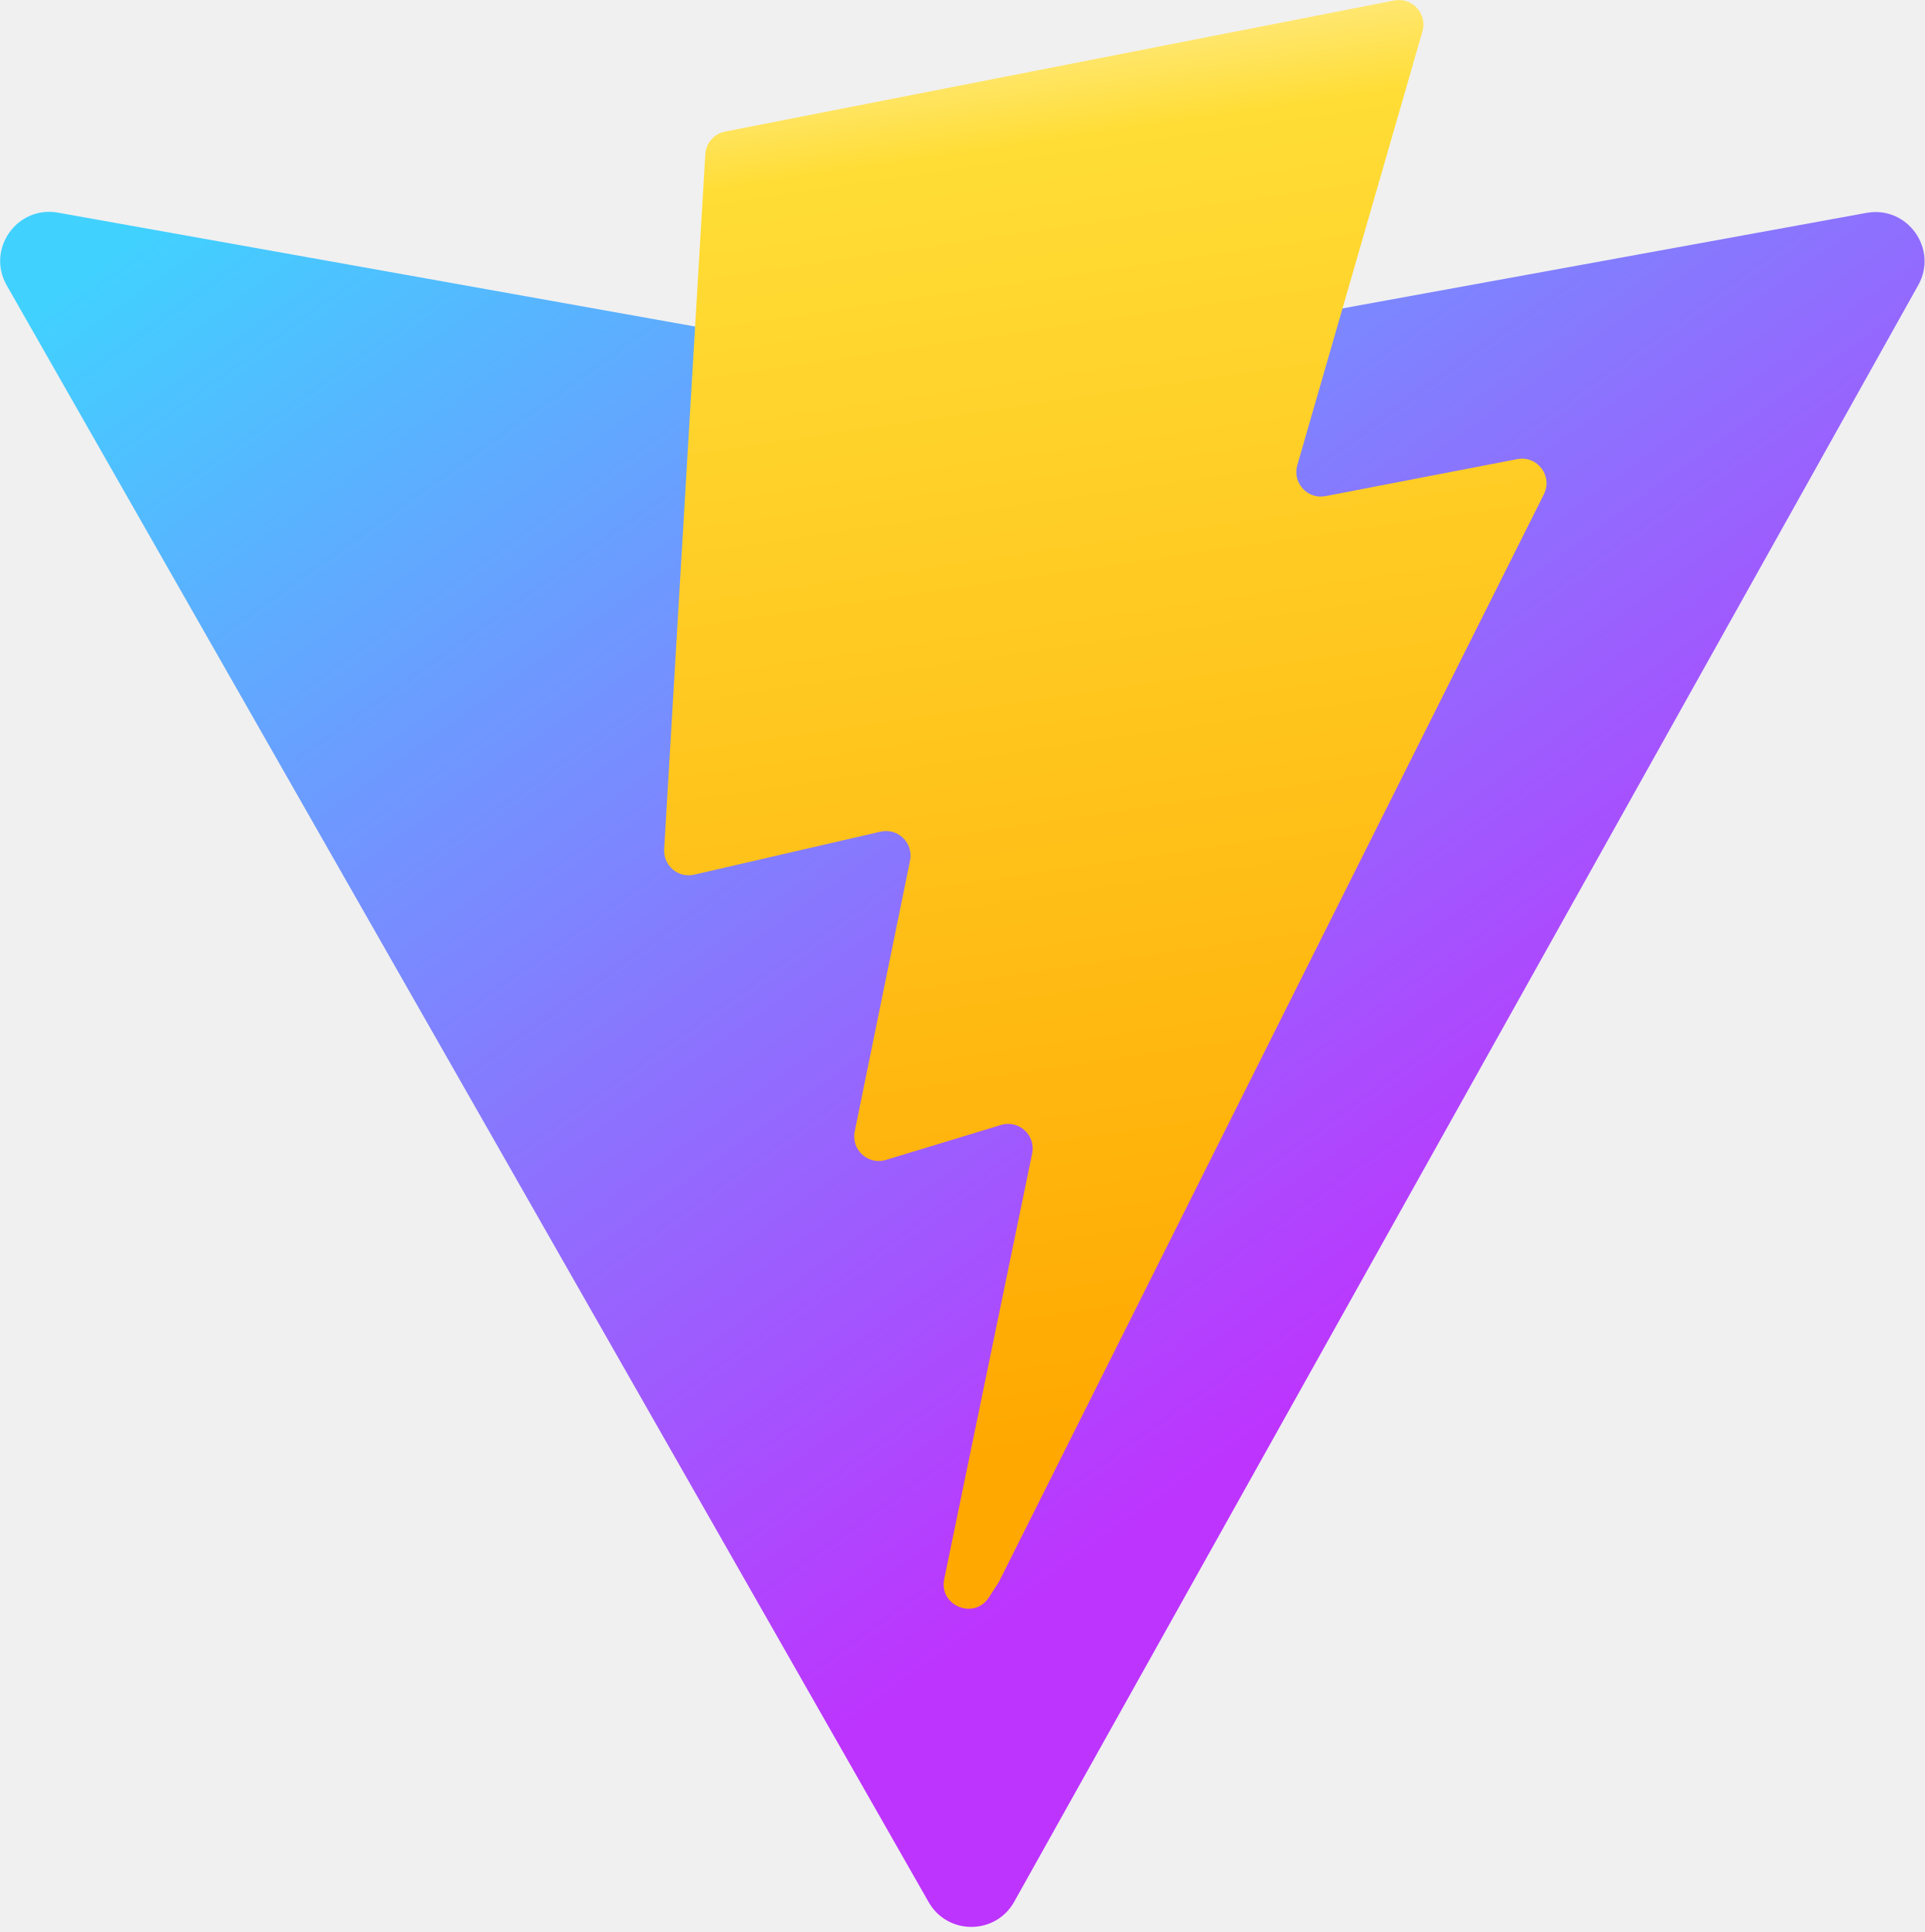
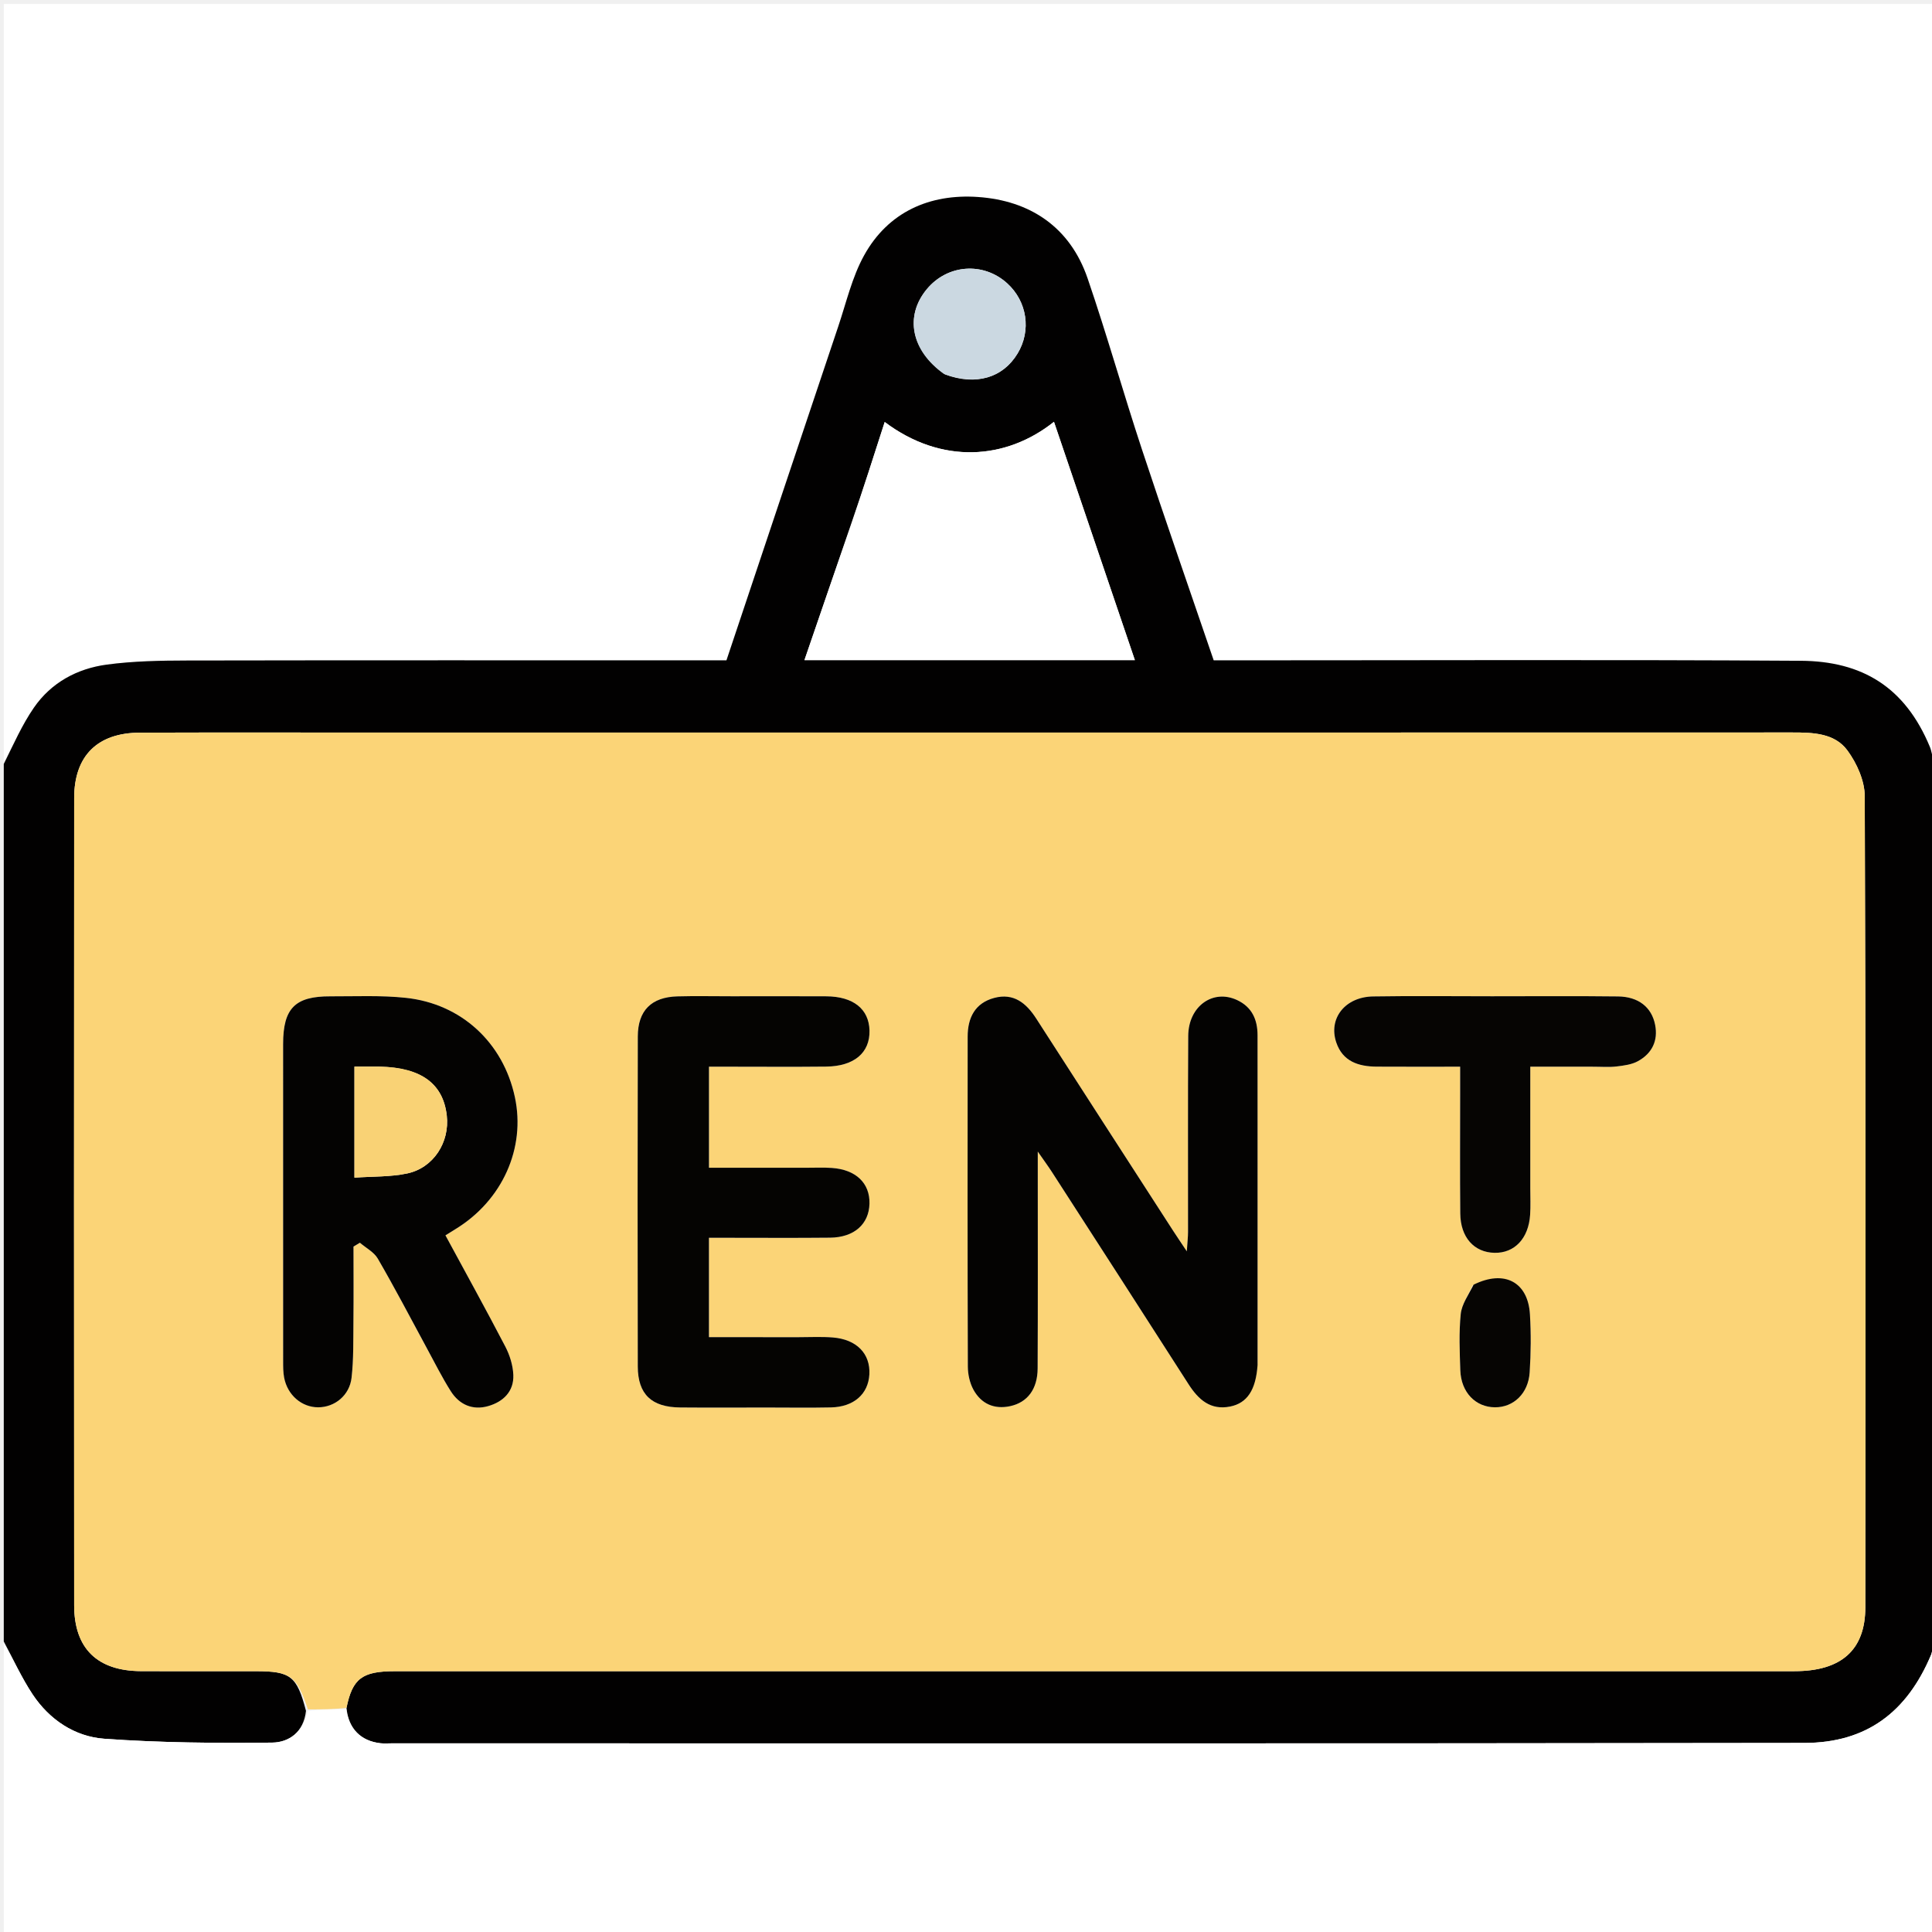
- <svg xmlns="http://www.w3.org/2000/svg" aria-hidden="true" role="img" class="iconify iconify--logos" width="31.88" height="32" preserveAspectRatio="xMidYMid meet" viewBox="0 0 256 257">
-   <defs>
-     <linearGradient id="IconifyId1813088fe1fbc01fb466" x1="-.828%" x2="57.636%" y1="7.652%" y2="78.411%">
-       <stop offset="0%" stop-color="#41D1FF" />
-       <stop offset="100%" stop-color="#BD34FE" />
-     </linearGradient>
-     <linearGradient id="IconifyId1813088fe1fbc01fb467" x1="43.376%" x2="50.316%" y1="2.242%" y2="89.03%">
-       <stop offset="0%" stop-color="#FFEA83" />
-       <stop offset="8.333%" stop-color="#FFDD35" />
-       <stop offset="100%" stop-color="#FFA800" />
-     </linearGradient>
-   </defs>
-   <path fill="url(#IconifyId1813088fe1fbc01fb466)" d="M255.153 37.938L134.897 252.976c-2.483 4.44-8.862 4.466-11.382.048L.875 37.958c-2.746-4.814 1.371-10.646 6.827-9.67l120.385 21.517a6.537 6.537 0 0 0 2.322-.004l117.867-21.483c5.438-.991 9.574 4.796 6.877 9.62Z" />
-   <path fill="url(#IconifyId1813088fe1fbc01fb467)" d="M185.432.063L96.44 17.501a3.268 3.268 0 0 0-2.634 3.014l-5.474 92.456a3.268 3.268 0 0 0 3.997 3.378l24.777-5.718c2.318-.535 4.413 1.507 3.936 3.838l-7.361 36.047c-.495 2.426 1.782 4.5 4.151 3.78l15.304-4.649c2.372-.72 4.652 1.36 4.15 3.788l-11.698 56.621c-.732 3.542 3.979 5.473 5.943 2.437l1.313-2.028l72.516-144.72c1.215-2.423-.88-5.186-3.54-4.672l-25.505 4.922c-2.396.462-4.435-1.77-3.759-4.114l16.646-57.705c.677-2.35-1.37-4.583-3.769-4.113Z" />
+ <svg xmlns="http://www.w3.org/2000/svg" version="1.1" id="Layer_1" x="0px" y="0px" width="100%" viewBox="0 0 512 512" enable-background="new 0 0 512 512" xml:space="preserve">
+   <path fill="#FFFFFF" opacity="1" stroke="none" d=" M1,202   C1,135.032 1,68.064 1,1.048   C171.553,1.048 342.107,1.048 513,1.048   C513,67.688 513,134.376 512.631,201.413   C512.001,200.492 511.937,199.139 511.449,197.963   C504.845,182.023 493.434,175.216 477.21,175.113   C427.389,174.796 377.565,174.998 327.742,174.998   C325.592,174.998 323.443,174.998 321.642,174.998   C315.202,156.12 308.753,137.666 302.624,119.105   C297.653,104.049 293.361,88.766 288.224,73.769   C283.553,60.133 272.932,53.136 259.098,52.2   C246.431,51.344 235.393,56.107 228.988,67.699   C225.806,73.458 224.283,80.152 222.16,86.473   C212.268,115.919 202.428,145.381 192.516,174.998   C190.794,174.998 189.138,174.998 187.483,174.998   C141.492,174.998 95.501,174.955 49.511,175.042   C42.434,175.056 35.294,175.187 28.298,176.125   C20.451,177.178 13.574,180.892 8.99,187.531   C5.875,192.042 3.633,197.156 1,202  z" />
+   <path fill="#020101" opacity="1" stroke="none" d=" M1,202.469   C3.633,197.156 5.875,192.042 8.99,187.531   C13.574,180.892 20.451,177.178 28.298,176.125   C35.294,175.187 42.434,175.056 49.511,175.042   C95.501,174.955 141.492,174.998 187.483,174.998   C189.138,174.998 190.794,174.998 192.516,174.998   C202.428,145.381 212.268,115.919 222.16,86.473   C224.283,80.152 225.806,73.458 228.988,67.699   C235.393,56.107 246.431,51.344 259.098,52.2   C272.932,53.136 283.553,60.133 288.224,73.769   C293.361,88.766 297.653,104.049 302.624,119.105   C308.753,137.666 315.202,156.12 321.642,174.998   C323.443,174.998 325.592,174.998 327.742,174.998   C377.565,174.998 427.389,174.796 477.21,175.113   C493.434,175.216 504.845,182.023 511.449,197.963   C511.937,199.139 512.001,200.492 512.631,201.881   C513,279.354 513,356.708 512.631,434.65   C512.094,436.371 512.157,437.601 511.725,438.622   C505.355,453.718 494.659,461.869 478.227,461.895   C353.443,462.091 228.659,462.002 103.875,462.002   C102.875,462.002 101.865,462.092 100.877,461.984   C95.661,461.419 92.358,458.135 91.824,452.6   C93.407,444.802 95.995,442.887 104.653,442.887   C228.292,442.882 351.932,442.886 475.571,442.88   C487.924,442.88 494.32,437.308 494.332,425.95   C494.408,354.299 494.446,282.648 494.174,210.998   C494.159,206.906 492.073,202.259 489.584,198.876   C486.187,194.258 480.444,194.114 474.969,194.115   C350.997,194.15 227.024,194.142 103.051,194.142   C81.056,194.142 59.061,194.09 37.066,194.164   C25.857,194.201 19.665,200.281 19.656,211.465   C19.6,282.782 19.602,354.1 19.652,425.418   C19.66,436.898 25.805,442.819 37.398,442.874   C47.563,442.921 57.727,442.876 67.892,442.886   C77.004,442.896 78.681,444.185 81.087,453.395   C80.477,459.115 76.467,461.761 72.152,461.808   C57.313,461.972 42.426,461.854 27.634,460.785   C19.814,460.22 13.101,455.743 8.64,449.023   C5.708,444.605 3.521,439.692 1,435   C1,357.646 1,280.292 1,202.469  M225.507,138.998   C221.419,150.924 217.331,162.849 213.188,174.936   C242.543,174.936 271.519,174.936 300.751,174.936   C293.591,153.843 286.477,132.883 279.315,111.784   C266.607,121.91 249.509,123.151 234.456,111.836   C231.599,120.746 228.782,129.531 225.507,138.998  M250.517,99.254   C258.621,102.242 265.731,100.178 269.66,93.699   C273.364,87.591 272.221,79.878 266.898,75.068   C260.551,69.333 251.069,70.039 245.599,76.654   C239.698,83.791 241.424,92.919 250.517,99.254  z" />
+   <path fill="#FFFFFF" opacity="1" stroke="none" d=" M1,435.469   C3.521,439.692 5.708,444.605 8.64,449.023   C13.101,455.743 19.814,460.22 27.634,460.785   C42.426,461.854 57.313,461.972 72.152,461.808   C76.467,461.761 80.477,459.115 81.53,453.388   C85.28,452.996 88.515,452.987 91.75,452.978   C92.358,458.135 95.661,461.419 100.877,461.984   C101.865,462.092 102.875,462.002 103.875,462.002   C228.659,462.002 353.443,462.091 478.227,461.895   C494.659,461.869 505.355,453.718 511.725,438.622   C512.157,437.601 512.094,436.371 512.631,435.119   C513,460.983 513,486.966 513,512.946   C342.333,512.943 171.667,512.943 1,512.943   C1,487.237 1,461.587 1,435.469  z" />
+   <path fill="#FBD477" opacity="1" stroke="none" d=" M91.824,452.6   C88.515,452.987 85.28,452.996 81.602,453.012   C78.681,444.185 77.004,442.896 67.892,442.886   C57.727,442.876 47.563,442.921 37.398,442.874   C25.805,442.819 19.66,436.898 19.652,425.418   C19.602,354.1 19.6,282.782 19.656,211.465   C19.665,200.281 25.857,194.201 37.066,194.164   C59.061,194.09 81.056,194.142 103.051,194.142   C227.024,194.142 350.997,194.15 474.969,194.115   C480.444,194.114 486.187,194.258 489.584,198.876   C492.073,202.259 494.159,206.906 494.174,210.998   C494.446,282.648 494.408,354.299 494.332,425.95   C494.32,437.308 487.924,442.88 475.571,442.88   C351.932,442.886 228.292,442.882 104.653,442.887   C95.995,442.887 93.407,444.802 91.824,452.6  M333.268,361.29   C333.268,340.139 333.269,318.988 333.268,297.838   C333.268,290.01 333.255,282.183 333.263,274.355   C333.267,270.181 331.759,266.856 327.837,265.025   C321.423,262.03 314.945,266.671 314.893,274.512   C314.78,291.831 314.861,309.152 314.842,326.473   C314.841,327.835 314.675,329.196 314.516,331.616   C312.875,329.15 311.854,327.655 310.872,326.134   C298.783,307.412 286.683,288.696 274.626,269.954   C271.979,265.839 268.643,263.075 263.474,264.459   C258.367,265.826 256.446,269.745 256.441,274.694   C256.407,303.838 256.394,332.983 256.487,362.128   C256.494,364.203 256.991,366.505 257.982,368.302   C260.031,372.016 263.464,373.557 267.696,372.647   C272.287,371.66 274.956,368.135 274.984,362.653   C275.072,345.5 275.019,328.346 275.021,311.192   C275.021,309.615 275.021,308.039 275.021,305.179   C276.798,307.738 277.839,309.146 278.786,310.615   C290.865,329.343 302.961,348.061 314.978,366.83   C317.603,370.93 320.796,373.785 325.996,372.747   C330.525,371.844 332.81,368.355 333.268,361.29  M113.13,357.377   C115.224,361.156 117.153,365.04 119.461,368.682   C121.73,372.263 125.26,373.814 129.382,372.629   C133.352,371.488 136.21,368.768 136.037,364.374   C135.937,361.837 135.102,359.139 133.919,356.867   C128.792,347.019 123.415,337.3 118.046,327.38   C119.059,326.751 119.891,326.227 120.73,325.714   C133.13,318.129 139.354,304.271 136.443,290.728   C133.347,276.326 122.282,265.99 107.505,264.434   C100.911,263.739 94.202,264.061 87.545,264.042   C78.165,264.015 75.034,267.211 75.03,276.703   C75.018,304.682 75.022,332.66 75.037,360.639   C75.037,362.132 75.025,363.657 75.306,365.111   C76.198,369.74 79.98,372.956 84.329,372.95   C88.691,372.944 92.638,369.812 93.17,365.091   C93.726,360.155 93.608,355.137 93.661,350.154   C93.73,343.556 93.678,336.958 93.678,330.36   C94.243,330.019 94.809,329.677 95.375,329.335   C96.985,330.72 99.11,331.805 100.116,333.54   C104.534,341.157 108.627,348.961 113.13,357.377  M193.501,264.023   C188.838,264.025 184.173,263.923 179.514,264.051   C172.645,264.24 169.042,267.779 169.025,274.683   C168.951,303.825 168.955,332.968 169.019,362.11   C169.036,369.503 172.67,372.928 180.246,372.993   C187.906,373.059 195.566,373.008 203.227,373.008   C208.888,373.007 214.552,373.101 220.212,372.979   C226.268,372.848 230.108,369.444 230.391,364.223   C230.688,358.755 227.041,354.956 220.721,354.445   C217.742,354.204 214.73,354.368 211.733,354.366   C203.809,354.36 195.884,354.364 187.879,354.364   C187.879,345.267 187.879,336.857 187.879,328.024   C189.404,328.024 190.707,328.024 192.009,328.024   C201.334,328.023 210.661,328.093 219.985,327.997   C226.354,327.931 230.284,324.423 230.42,318.984   C230.556,313.539 226.822,309.952 220.429,309.515   C218.273,309.368 216.101,309.465 213.936,309.464   C205.332,309.46 196.728,309.462 187.885,309.462   C187.885,300.334 187.885,291.77 187.885,282.681   C189.717,282.681 191.339,282.681 192.961,282.681   C201.621,282.681 210.281,282.753 218.939,282.658   C226.353,282.577 230.565,278.98 230.426,273.104   C230.291,267.411 226.142,264.077 218.98,264.035   C210.821,263.987 202.661,264.024 193.501,264.023  M422.405,282.683   C424.402,282.68 426.42,282.857 428.39,282.623   C430.334,282.392 432.44,282.128 434.101,281.206   C437.786,279.162 439.465,275.818 438.622,271.567   C437.702,266.922 434.207,264.132 428.802,264.067   C417.653,263.933 406.501,264.023 395.35,264.022   C384.865,264.022 374.378,263.898 363.896,264.067   C356.479,264.186 351.984,269.87 354.119,276.242   C355.813,281.297 360.013,282.638 364.817,282.669   C372.075,282.716 379.333,282.682 386.957,282.682   C386.957,285.548 386.957,287.85 386.957,290.153   C386.958,300.638 386.883,311.124 386.988,321.607   C387.051,327.926 390.661,331.904 396.068,332.01   C401.372,332.115 405.088,328.21 405.498,321.943   C405.65,319.623 405.539,317.285 405.54,314.955   C405.542,304.358 405.541,293.762 405.541,282.683   C411.194,282.683 416.312,282.683 422.405,282.683  M390.226,340.695   C389.14,343.201 387.377,345.639 387.113,348.229   C386.611,353.159 386.832,358.181 387.001,363.156   C387.199,368.978 391.035,372.923 396.191,372.949   C401.09,372.973 405.009,369.306 405.374,363.722   C405.71,358.597 405.751,353.42 405.447,348.294   C404.94,339.747 398.675,336.401 390.226,340.695  z" />
+   <path fill="#FFFFFF" opacity="1" stroke="none" d=" M225.736,138.657   C228.782,129.531 231.599,120.746 234.456,111.836   C249.509,123.151 266.607,121.91 279.315,111.784   C286.477,132.883 293.591,153.843 300.751,174.936   C271.519,174.936 242.543,174.936 213.188,174.936   C217.331,162.849 221.419,150.924 225.736,138.657  z" />
+   <path fill="#CBD8E1" opacity="1" stroke="none" d=" M250.167,99.104   C241.424,92.919 239.698,83.791 245.599,76.654   C251.069,70.039 260.551,69.333 266.898,75.068   C272.221,79.878 273.364,87.591 269.66,93.699   C265.731,100.178 258.621,102.242 250.167,99.104  z" />
+   <path fill="#040302" opacity="1" stroke="none" d=" M333.267,361.756   C332.81,368.355 330.525,371.844 325.996,372.747   C320.796,373.785 317.603,370.93 314.978,366.83   C302.961,348.061 290.865,329.343 278.786,310.615   C277.839,309.146 276.798,307.738 275.021,305.179   C275.021,308.039 275.021,309.615 275.021,311.192   C275.019,328.346 275.072,345.5 274.984,362.653   C274.956,368.135 272.287,371.66 267.696,372.647   C263.464,373.557 260.031,372.016 257.982,368.302   C256.991,366.505 256.494,364.203 256.487,362.128   C256.394,332.983 256.407,303.838 256.441,274.694   C256.446,269.745 258.367,265.826 263.474,264.459   C268.643,263.075 271.979,265.839 274.626,269.954   C286.683,288.696 298.783,307.412 310.872,326.134   C311.854,327.655 312.875,329.15 314.516,331.616   C314.675,329.196 314.841,327.835 314.842,326.473   C314.861,309.152 314.78,291.831 314.893,274.512   C314.945,266.671 321.423,262.03 327.837,265.025   C331.759,266.856 333.267,270.181 333.263,274.355   C333.255,282.183 333.268,290.01 333.268,297.838   C333.269,318.988 333.268,340.139 333.267,361.756  z" />
+   <path fill="#040302" opacity="1" stroke="none" d=" M112.984,357.038   C108.627,348.961 104.534,341.157 100.116,333.54   C99.11,331.805 96.985,330.72 95.375,329.335   C94.809,329.677 94.243,330.019 93.678,330.36   C93.678,336.958 93.73,343.556 93.661,350.154   C93.608,355.137 93.726,360.155 93.17,365.091   C92.638,369.812 88.691,372.944 84.329,372.95   C79.98,372.956 76.198,369.74 75.306,365.111   C75.025,363.657 75.037,362.132 75.037,360.639   C75.022,332.66 75.018,304.682 75.03,276.703   C75.034,267.211 78.165,264.015 87.545,264.042   C94.202,264.061 100.911,263.739 107.505,264.434   C122.282,265.99 133.347,276.326 136.443,290.728   C139.354,304.271 133.13,318.129 120.73,325.714   C119.891,326.227 119.059,326.751 118.046,327.38   C123.415,337.3 128.792,347.019 133.919,356.867   C135.102,359.139 135.937,361.837 136.037,364.374   C136.21,368.768 133.352,371.488 129.382,372.629   C125.26,373.814 121.73,372.263 119.461,368.682   C117.153,365.04 115.224,361.156 112.984,357.038  M100.42,282.67   C98.318,282.67 96.215,282.67 93.932,282.67   C93.932,292.592 93.932,301.96 93.932,312.09   C98.797,311.744 103.466,311.917 107.9,310.98   C114.888,309.502 119.21,302.705 118.4,295.626   C117.443,287.264 111.752,282.931 100.42,282.67  z" />
+   <path fill="#050402" opacity="1" stroke="none" d=" M194.001,264.023   C202.661,264.024 210.821,263.987 218.98,264.035   C226.142,264.077 230.291,267.411 230.426,273.104   C230.565,278.98 226.353,282.577 218.939,282.658   C210.281,282.753 201.621,282.681 192.961,282.681   C191.339,282.681 189.717,282.681 187.885,282.681   C187.885,291.77 187.885,300.334 187.885,309.462   C196.728,309.462 205.332,309.46 213.936,309.464   C216.101,309.465 218.273,309.368 220.429,309.515   C226.822,309.952 230.556,313.539 230.42,318.984   C230.284,324.423 226.354,327.931 219.985,327.997   C210.661,328.093 201.334,328.023 192.009,328.024   C190.707,328.024 189.404,328.024 187.879,328.024   C187.879,336.857 187.879,345.267 187.879,354.364   C195.884,354.364 203.809,354.36 211.733,354.366   C214.73,354.368 217.742,354.204 220.721,354.445   C227.041,354.956 230.688,358.755 230.391,364.223   C230.108,369.444 226.268,372.848 220.212,372.979   C214.552,373.101 208.888,373.007 203.227,373.008   C195.566,373.008 187.906,373.059 180.246,372.993   C172.67,372.928 169.036,369.503 169.019,362.11   C168.955,332.968 168.951,303.825 169.025,274.683   C169.042,267.779 172.645,264.24 179.514,264.051   C184.173,263.923 188.838,264.025 194.001,264.023  z" />
+   <path fill="#060503" opacity="1" stroke="none" d=" M421.918,282.683   C416.312,282.683 411.194,282.683 405.541,282.683   C405.541,293.762 405.542,304.358 405.54,314.955   C405.539,317.285 405.65,319.623 405.498,321.943   C405.088,328.21 401.372,332.115 396.068,332.01   C390.661,331.904 387.051,327.926 386.988,321.607   C386.883,311.124 386.958,300.638 386.957,290.153   C386.957,287.85 386.957,285.548 386.957,282.682   C379.333,282.682 372.075,282.716 364.817,282.669   C360.013,282.638 355.813,281.297 354.119,276.242   C351.984,269.87 356.479,264.186 363.896,264.067   C374.378,263.898 384.865,264.022 395.35,264.022   C406.501,264.023 417.653,263.933 428.802,264.067   C434.207,264.132 437.702,266.922 438.622,271.567   C439.465,275.818 437.786,279.162 434.101,281.206   C432.44,282.128 430.334,282.392 428.39,282.623   C426.42,282.857 424.402,282.68 421.918,282.683  z" />
+   <path fill="#060503" opacity="1" stroke="none" d=" M390.521,340.455   C398.675,336.401 404.94,339.747 405.447,348.294   C405.751,353.42 405.71,358.597 405.374,363.722   C405.009,369.306 401.09,372.973 396.191,372.949   C391.035,372.923 387.199,368.978 387.001,363.156   C386.832,358.181 386.611,353.159 387.113,348.229   C387.377,345.639 389.14,343.201 390.521,340.455  z" />
+   <path fill="#F9D275" opacity="1" stroke="none" d=" M100.902,282.67   C111.752,282.931 117.443,287.264 118.4,295.626   C119.21,302.705 114.888,309.502 107.9,310.98   C103.466,311.917 98.797,311.744 93.932,312.09   C93.932,301.96 93.932,292.592 93.932,282.67   C96.215,282.67 98.318,282.67 100.902,282.67  z" />
</svg>
